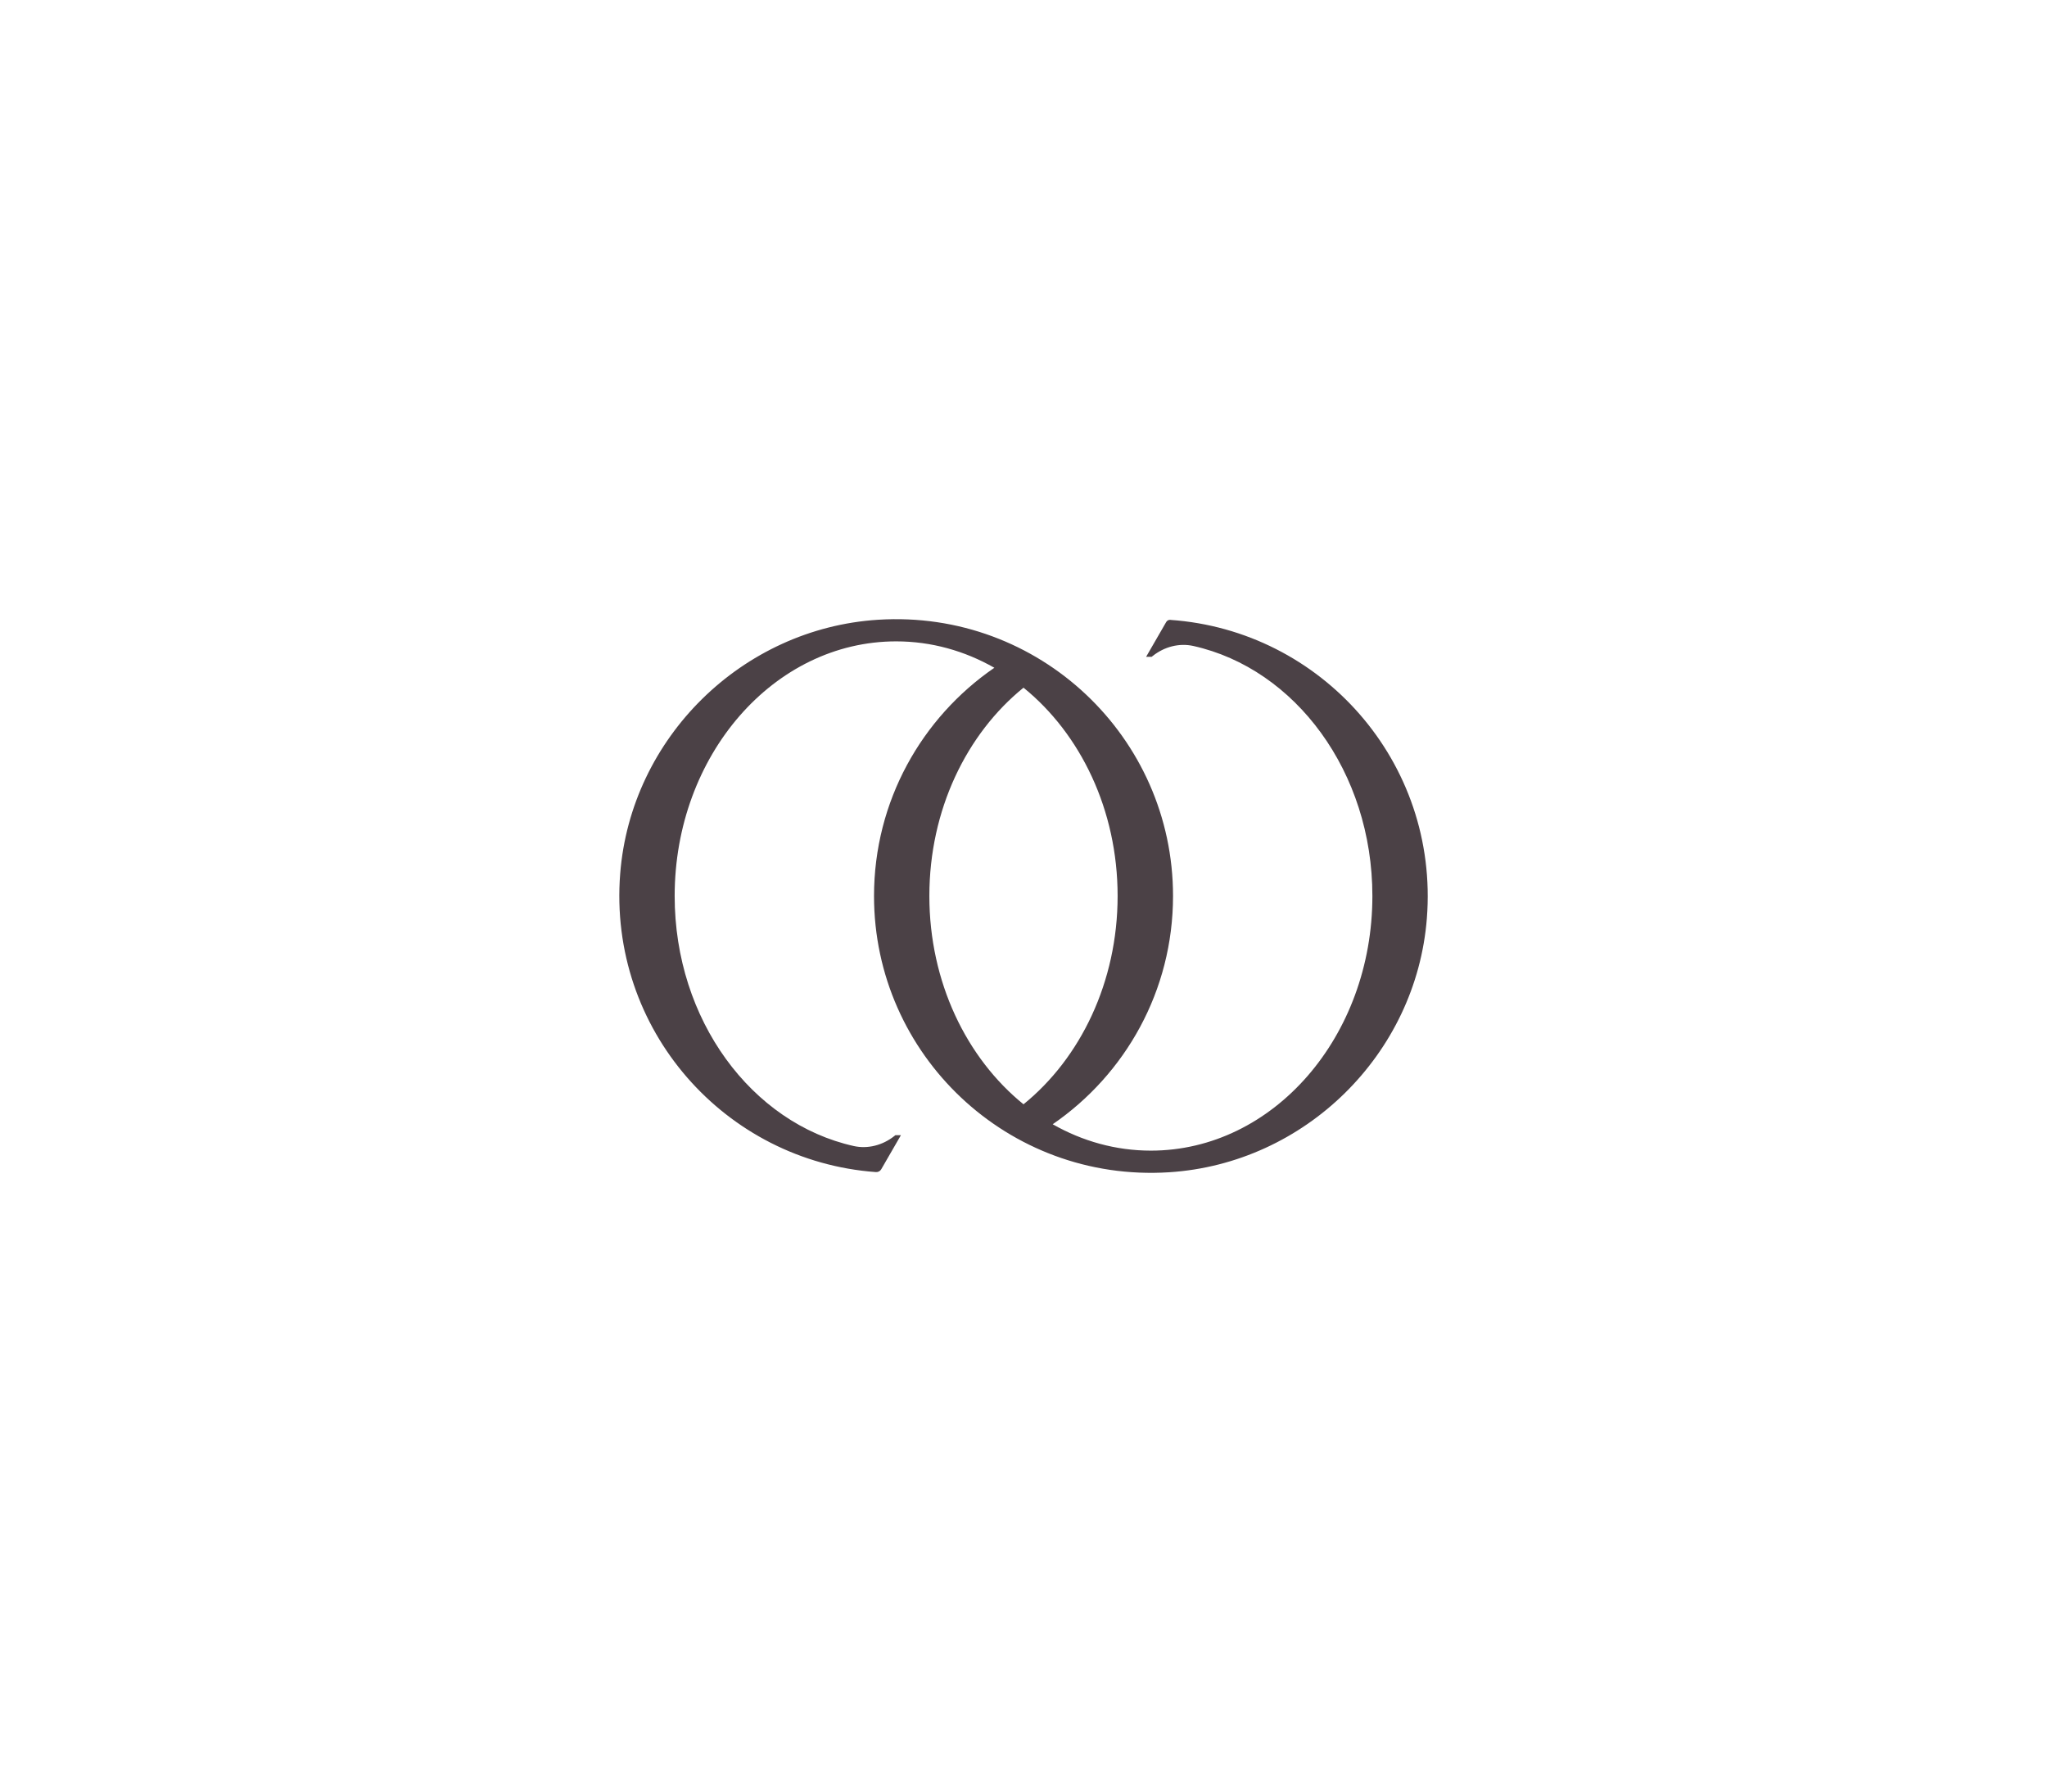
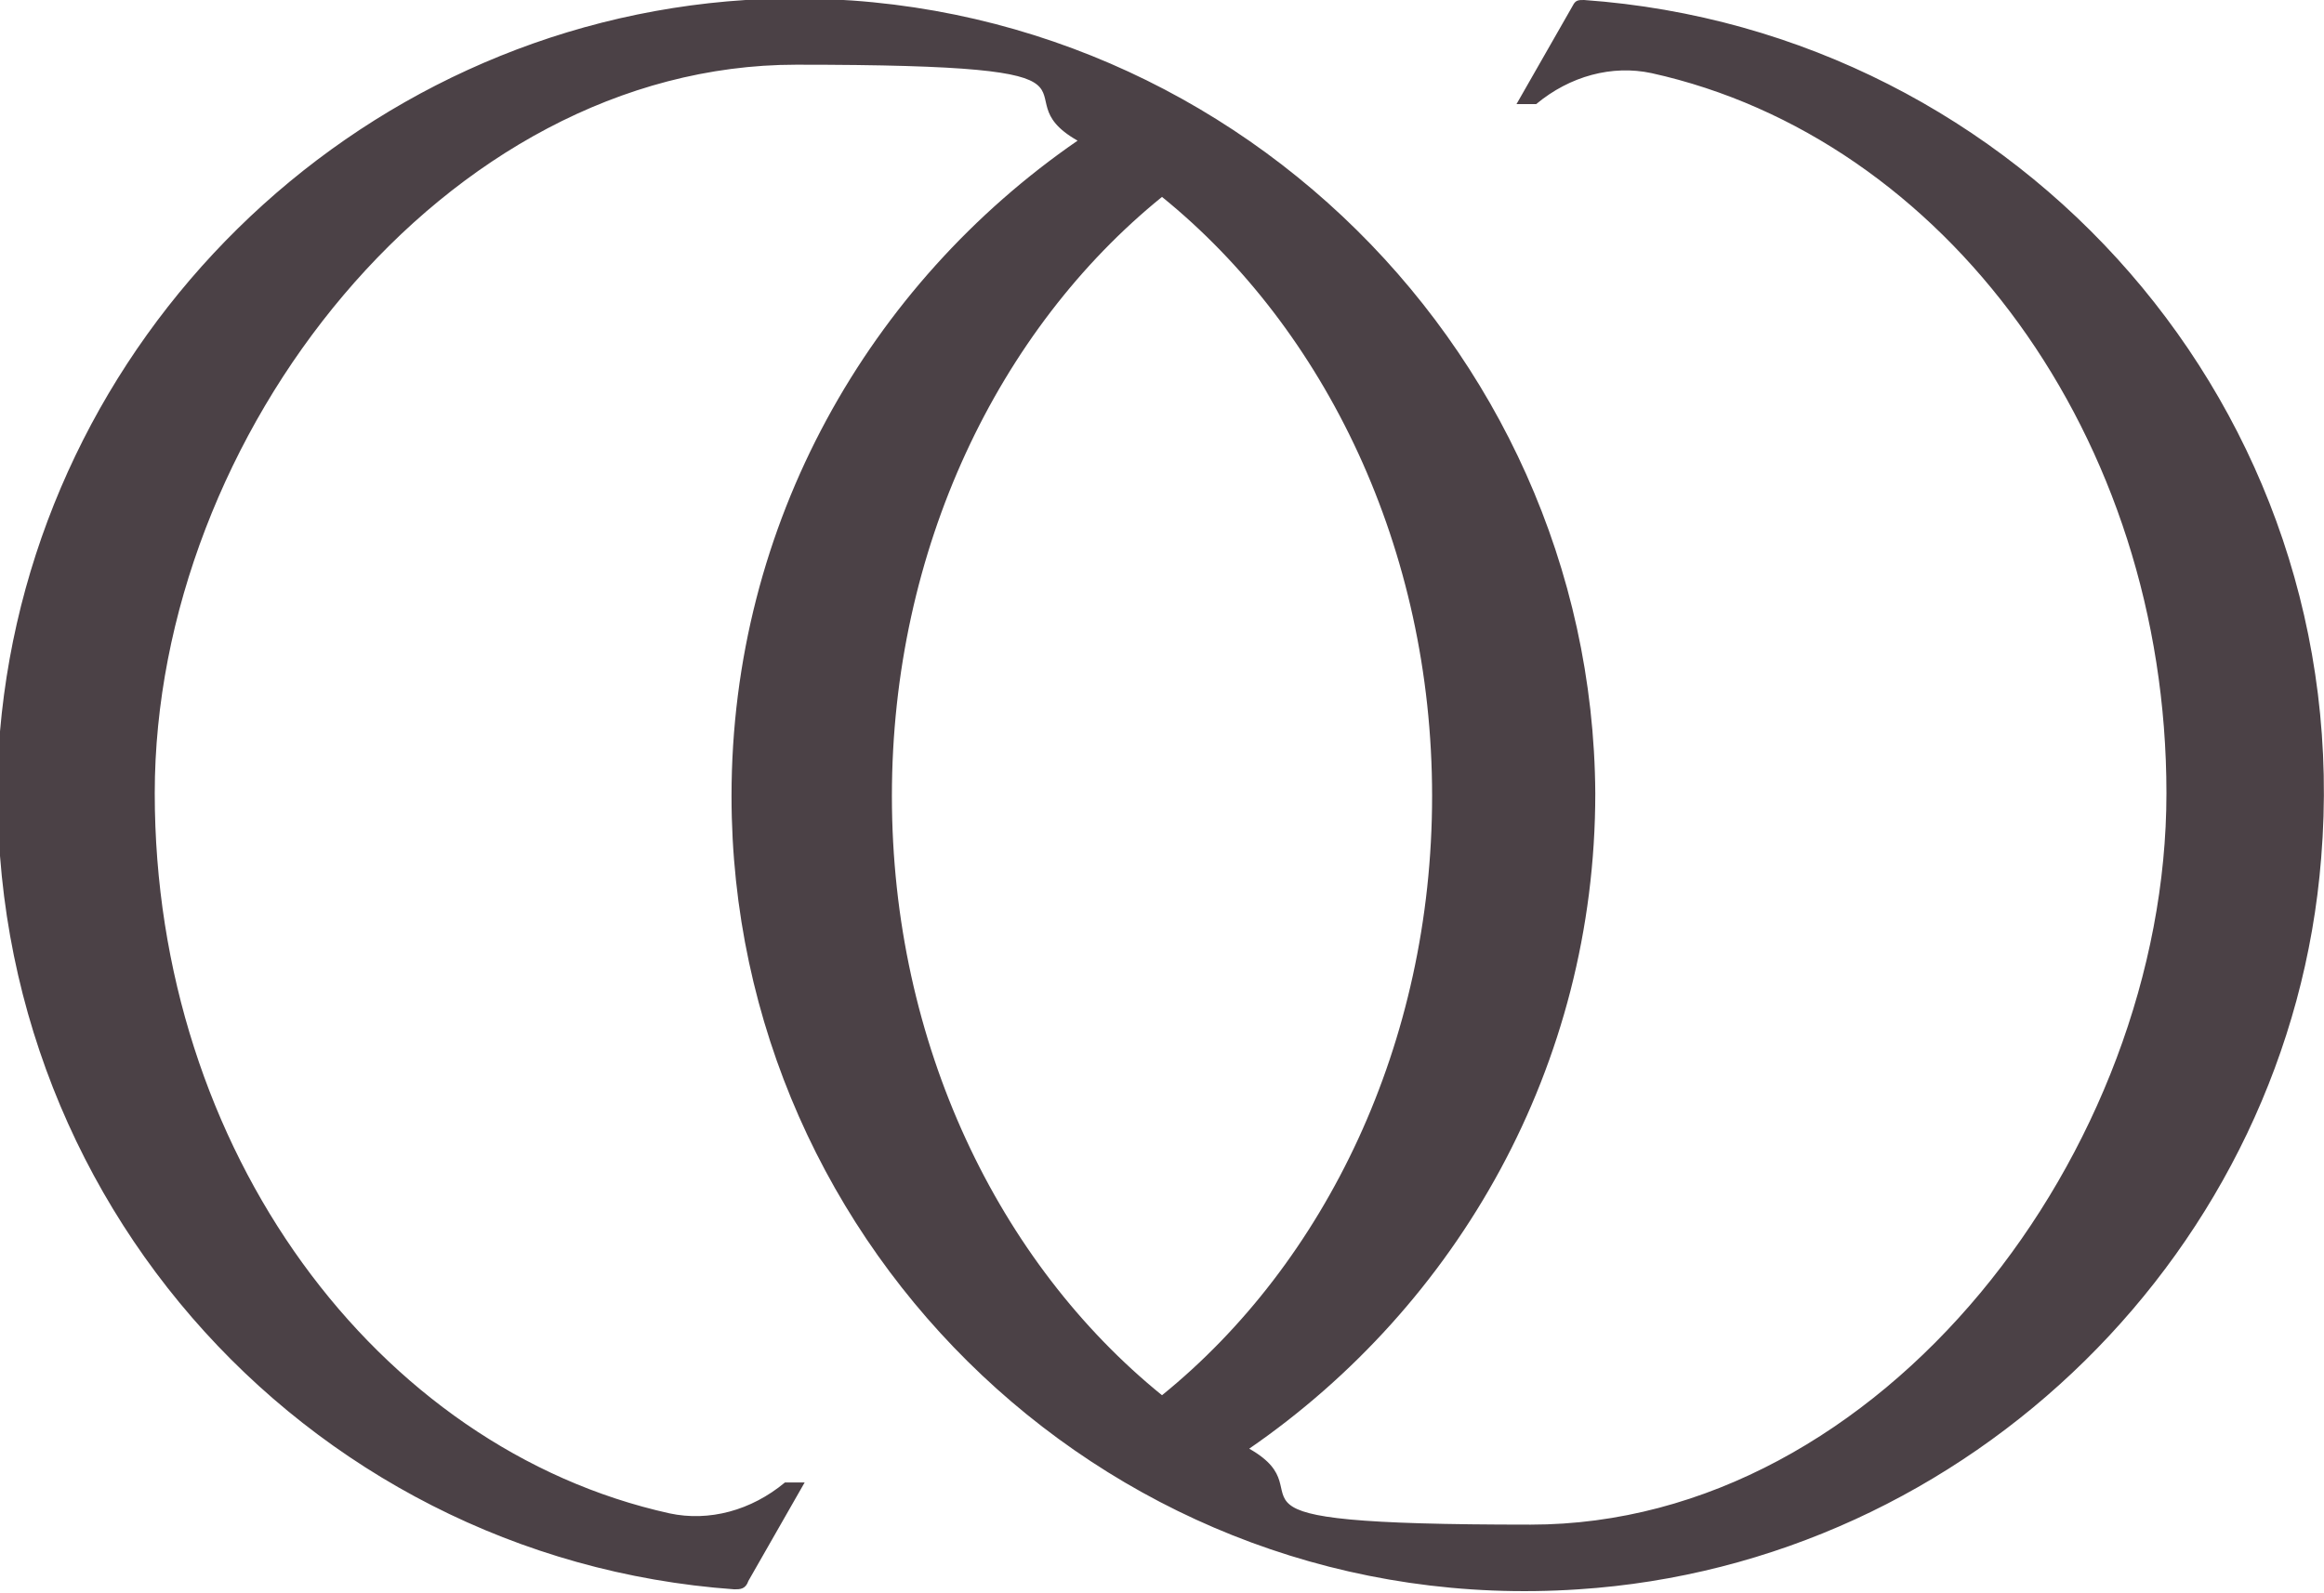
- <svg xmlns="http://www.w3.org/2000/svg" id="Layer_1" data-name="Layer 1" viewBox="0 0 82.637 72.354">
-   <path id="fullLogo" d="M47.248,25.027c-.069-.005-.136.031-.17.091l-.809,1.402h.224l.048-.038c.46-.365,1.06-.527,1.634-.399,4.119.919,7.228,5.089,7.228,10.094,0,5.679-4.003,10.283-8.942,10.283-1.424,0-2.769-.385-3.964-1.065,2.933-2.015,4.858-5.391,4.858-9.217,0-6.414-5.403-11.566-11.905-11.154-5.493.348-9.984,4.767-10.413,10.254-.493,6.3,4.242,11.608,10.325,12.048.086.006.17-.038.213-.113l.795-1.377h-.223l-.049.039c-.46.364-1.06.526-1.633.399-4.119-.919-7.229-5.089-7.229-10.094,0-5.679,4.003-10.283,8.942-10.283,1.424,0,2.769.385,3.964,1.066-2.933,2.015-4.858,5.39-4.858,9.217,0,6.414,5.403,11.566,11.905,11.154,5.493-.348,9.984-4.767,10.413-10.254.494-6.31-4.256-11.625-10.354-12.05ZM37.518,36.177c0-3.478,1.504-6.549,3.801-8.41,2.297,1.861,3.799,4.933,3.799,8.41s-1.502,6.551-3.799,8.412c-2.298-1.861-3.801-4.933-3.801-8.412Z" style="fill: #4b4146;" />
+ <svg xmlns="http://www.w3.org/2000/svg" id="Layer_1" version="1.1" viewBox="0 0 82.6 56.6">
+   <defs>
+     <style>
+       .st0 {
+         fill: #4b4146;
+       }
+     </style>
+   </defs>
+   <path id="fullLogo" class="st0" d="M56.3,0c-.2,0-.3,0-.4.2l-2,3.5h.7c1.2-1,2.7-1.4,4.1-1.1,10.4,2.3,18.3,12.9,18.3,25.6s-10.1,26-22.6,26-7-1-10-2.7c7.4-5.1,12.3-13.6,12.3-23.3C56.6,12.1,42.9-1,26.5,0,12.5.9,1.2,12.1,0,26c-1.2,16,10.7,29.4,26.1,30.5.2,0,.4,0,.5-.3l2-3.5h-.7c-1.2,1-2.7,1.4-4.1,1.1-10.4-2.3-18.3-12.9-18.3-25.6S15.8,2.3,28.3,2.3s7,1,10,2.7c-7.4,5.1-12.3,13.6-12.3,23.3,0,16.2,13.7,29.3,30.1,28.2,13.9-.9,25.3-12.1,26.4-26C83.8,14.6,71.8,1.1,56.3,0h0ZM31.7,28.3c0-8.8,3.8-16.6,9.6-21.3,5.8,4.7,9.6,12.5,9.6,21.3s-3.8,16.6-9.6,21.3c-5.8-4.7-9.6-12.5-9.6-21.3Z" />
</svg>
